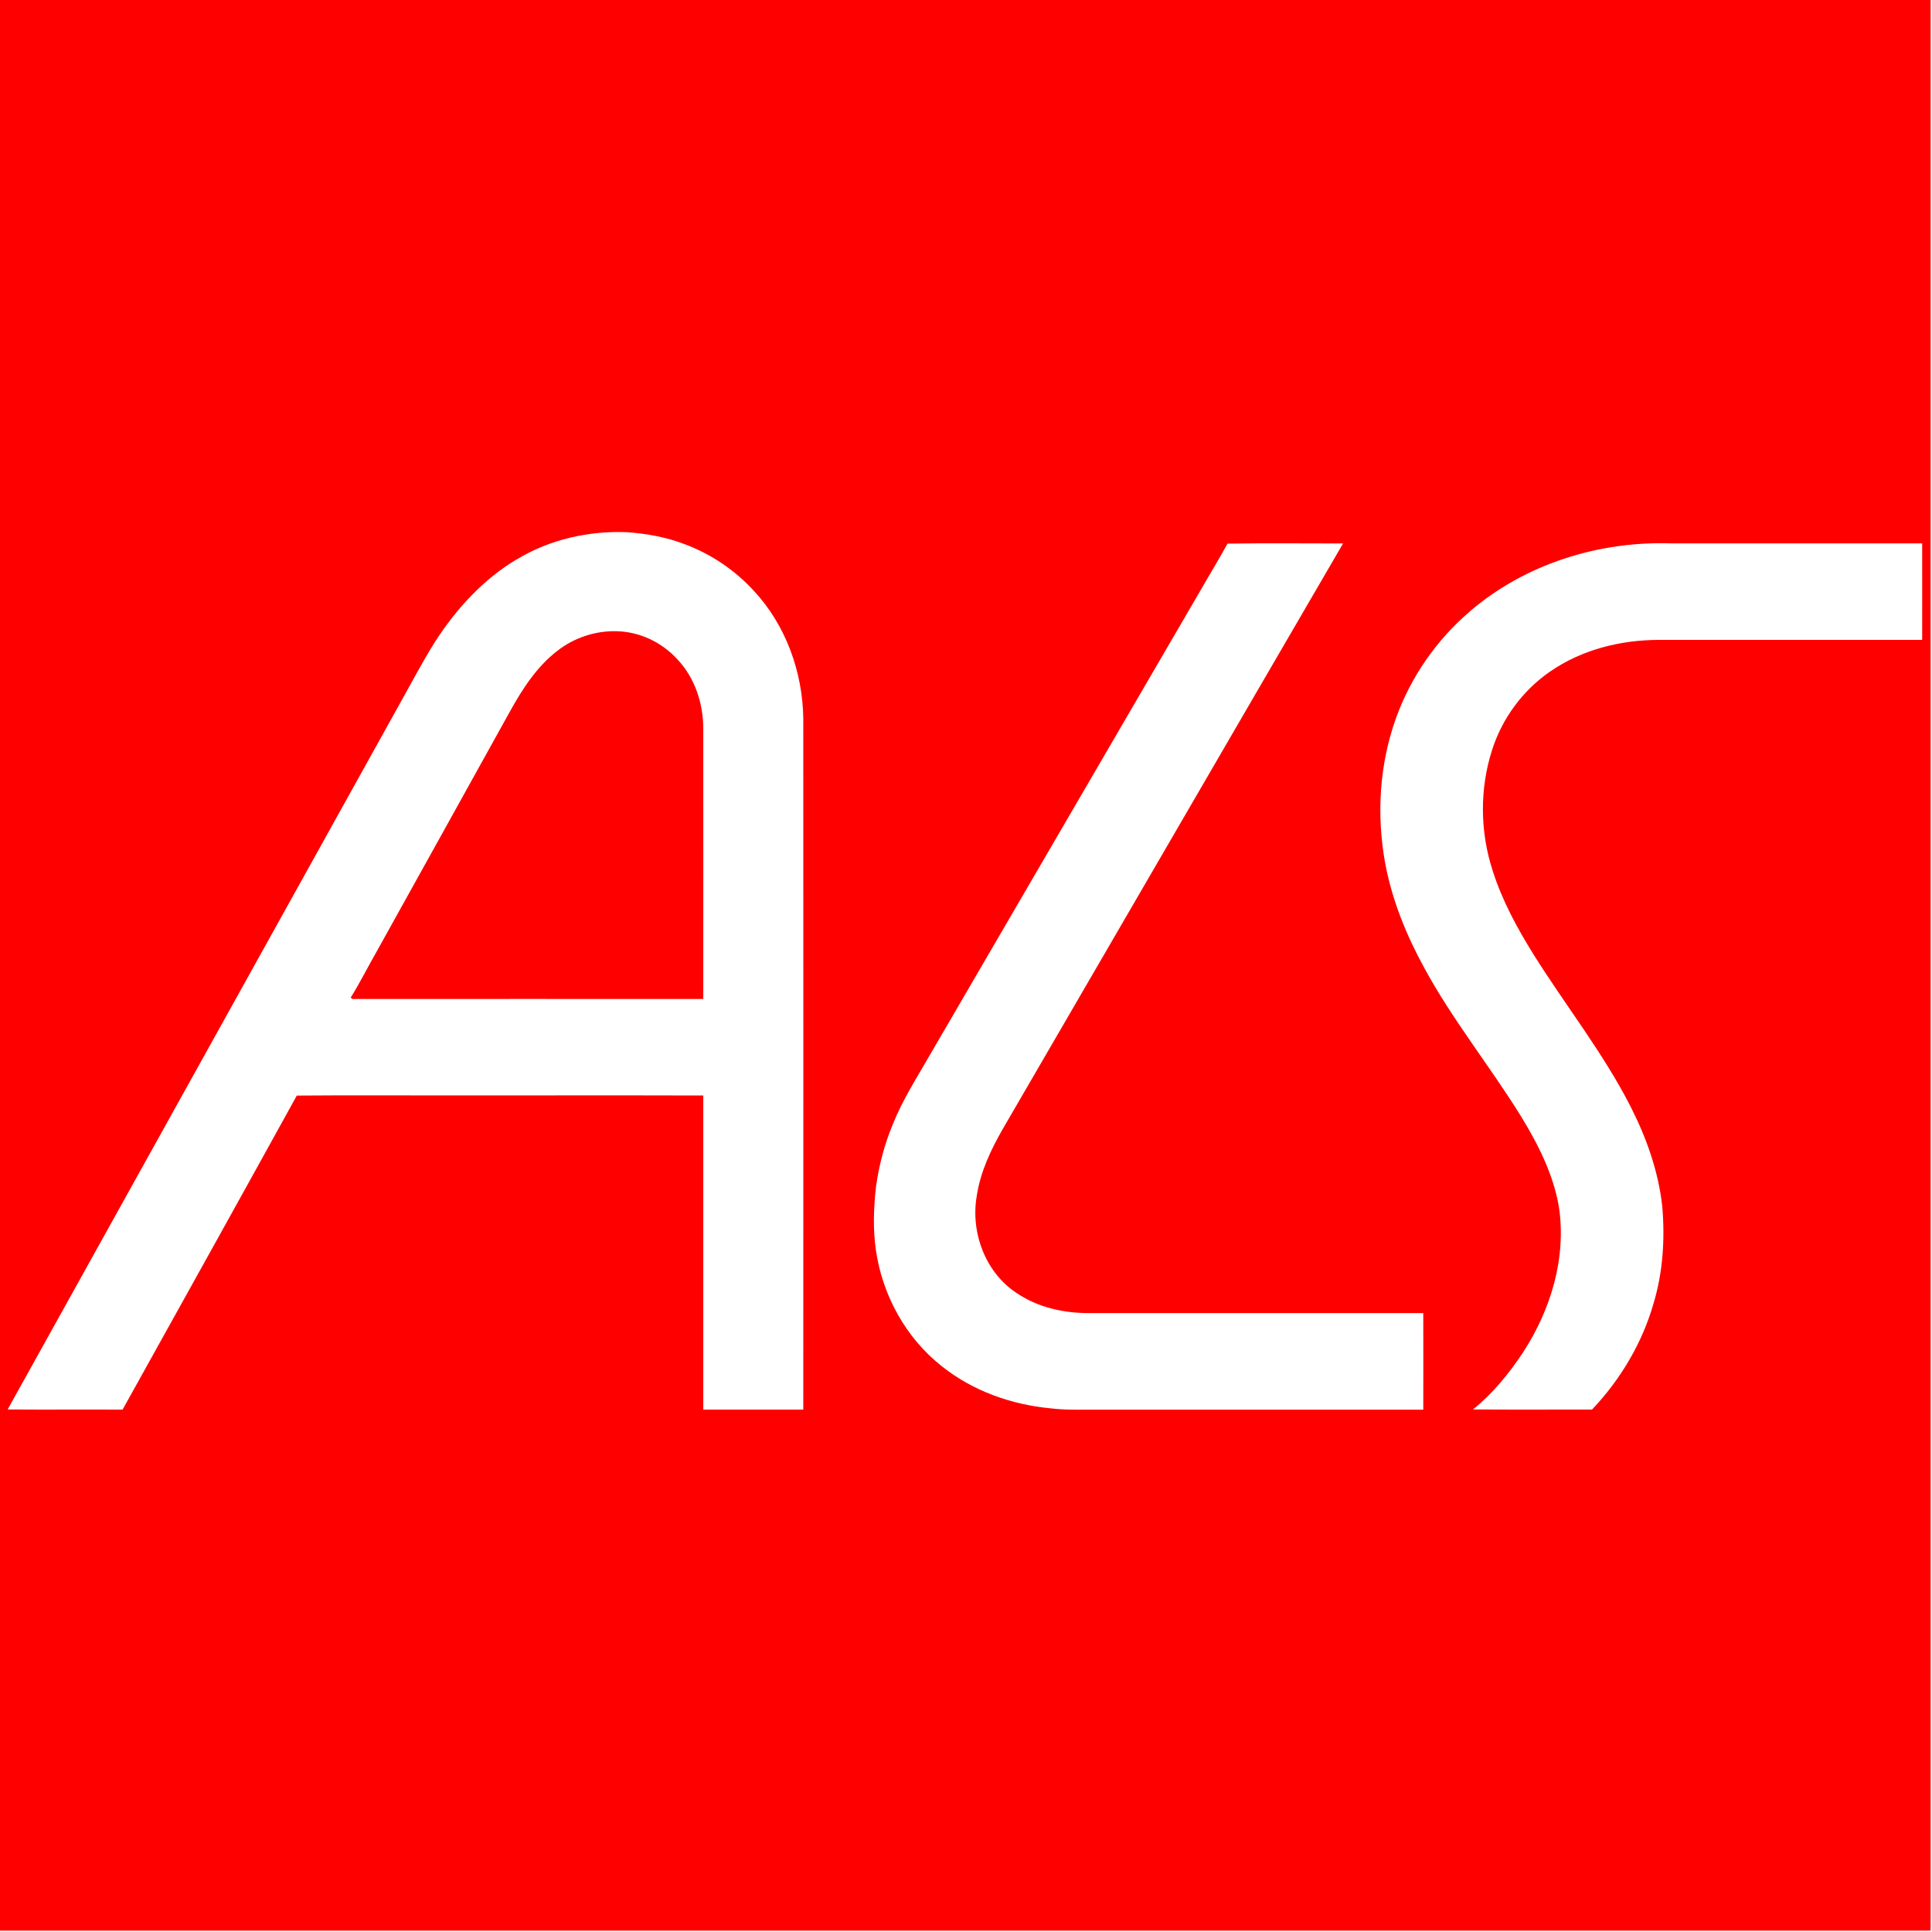
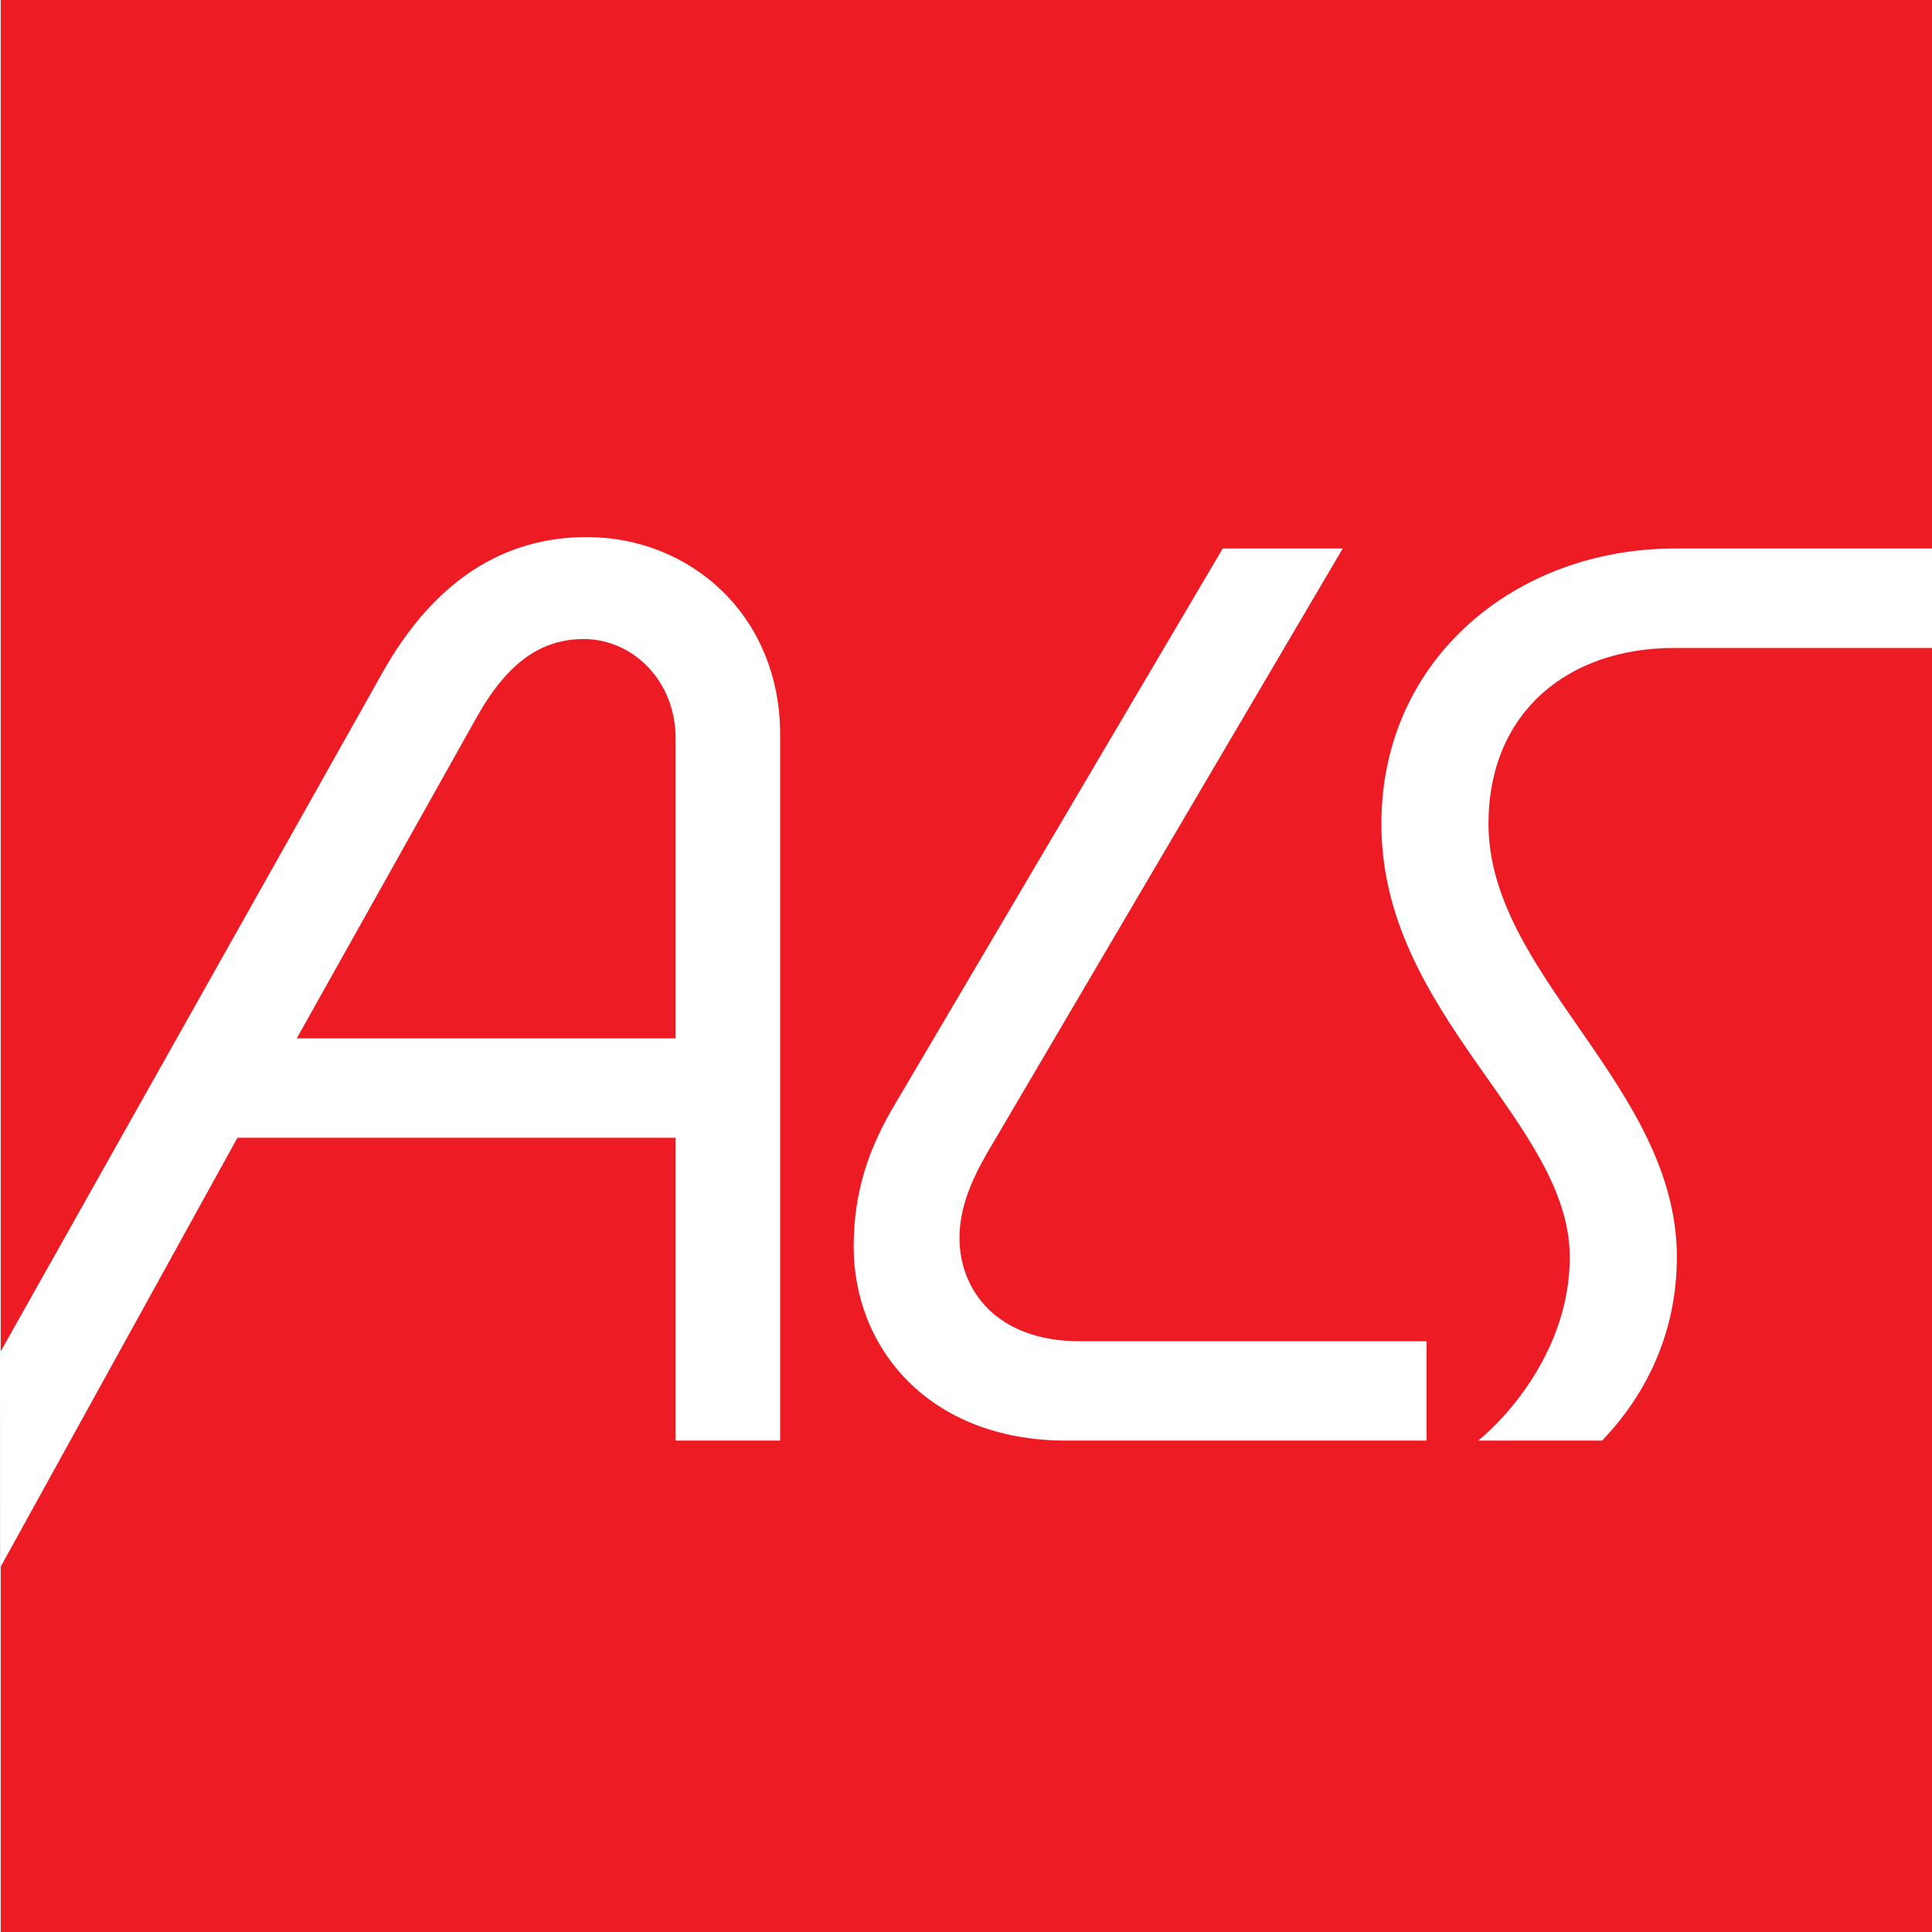
- <svg xmlns="http://www.w3.org/2000/svg" width="232" height="232" viewBox="0 0 232 232" fill="none">
-   <rect width="231.83" height="231.83" fill="#FE0000" />
-   <path fill-rule="evenodd" clip-rule="evenodd" d="M62.08 67.16C66.05 64.76 70.76 63.71 75.37 63.91C77.71 64.09 80.06 64.51 82.25 65.36C85.41 66.54 88.29 68.49 90.56 70.99C94.36 75.08 96.37 80.67 96.46 86.22C96.48 113.9 96.46 141.59 96.46 169.27C92.46 169.27 88.46 169.27 84.45 169.27C84.45 156.7 84.45 144.13 84.45 131.55C73.99 131.52 63.52 131.55 53.06 131.54C47.26 131.55 41.45 131.51 35.64 131.56C28.7 144.15 21.7 156.71 14.72 169.27C10.12 169.24 5.52 169.29 0.92 169.25C16.62 141.02 32.29 112.78 47.98 84.55C49.39 82.05 50.71 79.5 52.24 77.07C54.77 73.14 58.01 69.57 62.06 67.16H62.08ZM66.93 78.15C64.45 80.06 62.72 82.75 61.22 85.46C55.86 95.14 50.48 104.81 45.11 114.48C44.1 116.24 43.19 118.07 42.11 119.8C42.16 119.84 42.27 119.92 42.32 119.96C56.36 119.95 70.41 119.96 84.45 119.96C84.46 109.14 84.45 98.32 84.45 87.5C84.45 84.47 83.44 81.38 81.33 79.16C79.49 77.14 76.82 75.86 74.07 75.8C71.51 75.72 68.93 76.58 66.92 78.16L66.93 78.15ZM147.4 65.28C152.03 65.21 156.65 65.26 161.28 65.26C147.65 88.66 134.07 112.09 120.45 135.51C119 138.03 117.72 140.72 117.29 143.62C116.53 148.01 118.34 152.86 122.14 155.31C124.71 157.04 127.86 157.71 130.92 157.68C144.25 157.68 157.58 157.68 170.91 157.68C170.93 161.54 170.91 165.41 170.91 169.28C157.71 169.28 144.5 169.28 131.3 169.28C129.59 169.27 127.88 169.33 126.19 169.12C121.47 168.68 116.8 167.03 113.08 164.05C108.79 160.67 105.98 155.57 105.19 150.18C104.82 147.65 104.9 145.07 105.19 142.54C105.54 139.94 106.22 137.38 107.23 134.96C108.38 132.09 110.06 129.48 111.59 126.81C122.48 108.12 133.36 89.43 144.25 70.74C145.29 68.92 146.39 67.14 147.39 65.3L147.4 65.28ZM176.49 73.44C172.52 76.83 169.44 81.25 167.66 86.17C165.64 91.73 165.28 97.83 166.33 103.62C167.15 108.05 168.86 112.27 171.02 116.21C174.4 122.44 178.88 127.98 182.61 133.99C184.67 137.35 186.51 140.95 187.19 144.88C188.13 151.01 186.23 157.28 182.89 162.4C181.21 164.94 179.26 167.34 176.88 169.25C181.65 169.28 186.41 169.26 191.18 169.26C194.59 165.66 197.21 161.27 198.57 156.49C199.7 152.73 199.94 148.76 199.61 144.87C199.15 140.68 197.72 136.65 195.82 132.91C192.54 126.47 188.03 120.79 184.2 114.69C182.2 111.48 180.37 108.13 179.23 104.51C177.72 99.85 177.67 94.71 179.18 90.04C180.38 86.27 182.85 82.92 186.1 80.67C189.91 78.01 194.62 76.84 199.23 76.84C209.76 76.84 220.29 76.84 230.82 76.84C230.83 72.98 230.82 69.11 230.82 65.25C220.77 65.25 210.73 65.25 200.68 65.25C191.99 64.96 183.11 67.73 176.48 73.44H176.49Z" fill="white" />
+ <svg xmlns="http://www.w3.org/2000/svg" width="1000" height="1000" viewBox="0 0 1000 1000" fill="none">
+   <g clip-path="url(#clip0_382_2822)">
+     <path d="M1000 0H0.395V1000H1000V0Z" fill="#ED1C24" />
+     <path d="M441.865 645.398C441.865 697.508 480.599 745.659 552.056 745.659H738.38V694.21H558.735C515.994 694.21 496.627 667.825 496.627 640.781C496.627 626.27 501.969 612.418 510.651 597.247L694.971 283.932H632.863L463.236 571.522C449.879 593.949 441.865 616.376 441.865 645.398ZM153.58 537.465L246.86 371.001C262.888 342.638 280.251 330.765 302.29 330.765C326.999 330.765 349.705 351.872 349.705 382.214V537.465H153.58ZM0 700.123L0.395 810.832L122.885 588.914H349.705V745.659H403.799V380.235C403.799 318.892 357.719 277.996 303.625 277.996C260.884 277.996 224.822 300.423 198.109 347.915L0 700.123ZM765.093 745.659H829.204C843.897 730.488 867.938 698.827 867.938 650.675C867.938 562.288 770.436 504.902 770.436 426.408C770.436 369.022 811.173 335.382 866.603 335.382H1000V283.932H866.603C785.128 283.932 715.006 340.659 715.006 426.408C715.006 525.35 812.509 580.757 812.509 650.675C812.509 698.827 779.117 734.446 765.093 745.659Z" fill="white" />
+   </g>
+   <defs>
+     <clipPath id="clip0_382_2822">
+       <rect width="1000" height="1000" fill="white" />
+     </clipPath>
+   </defs>
</svg>
